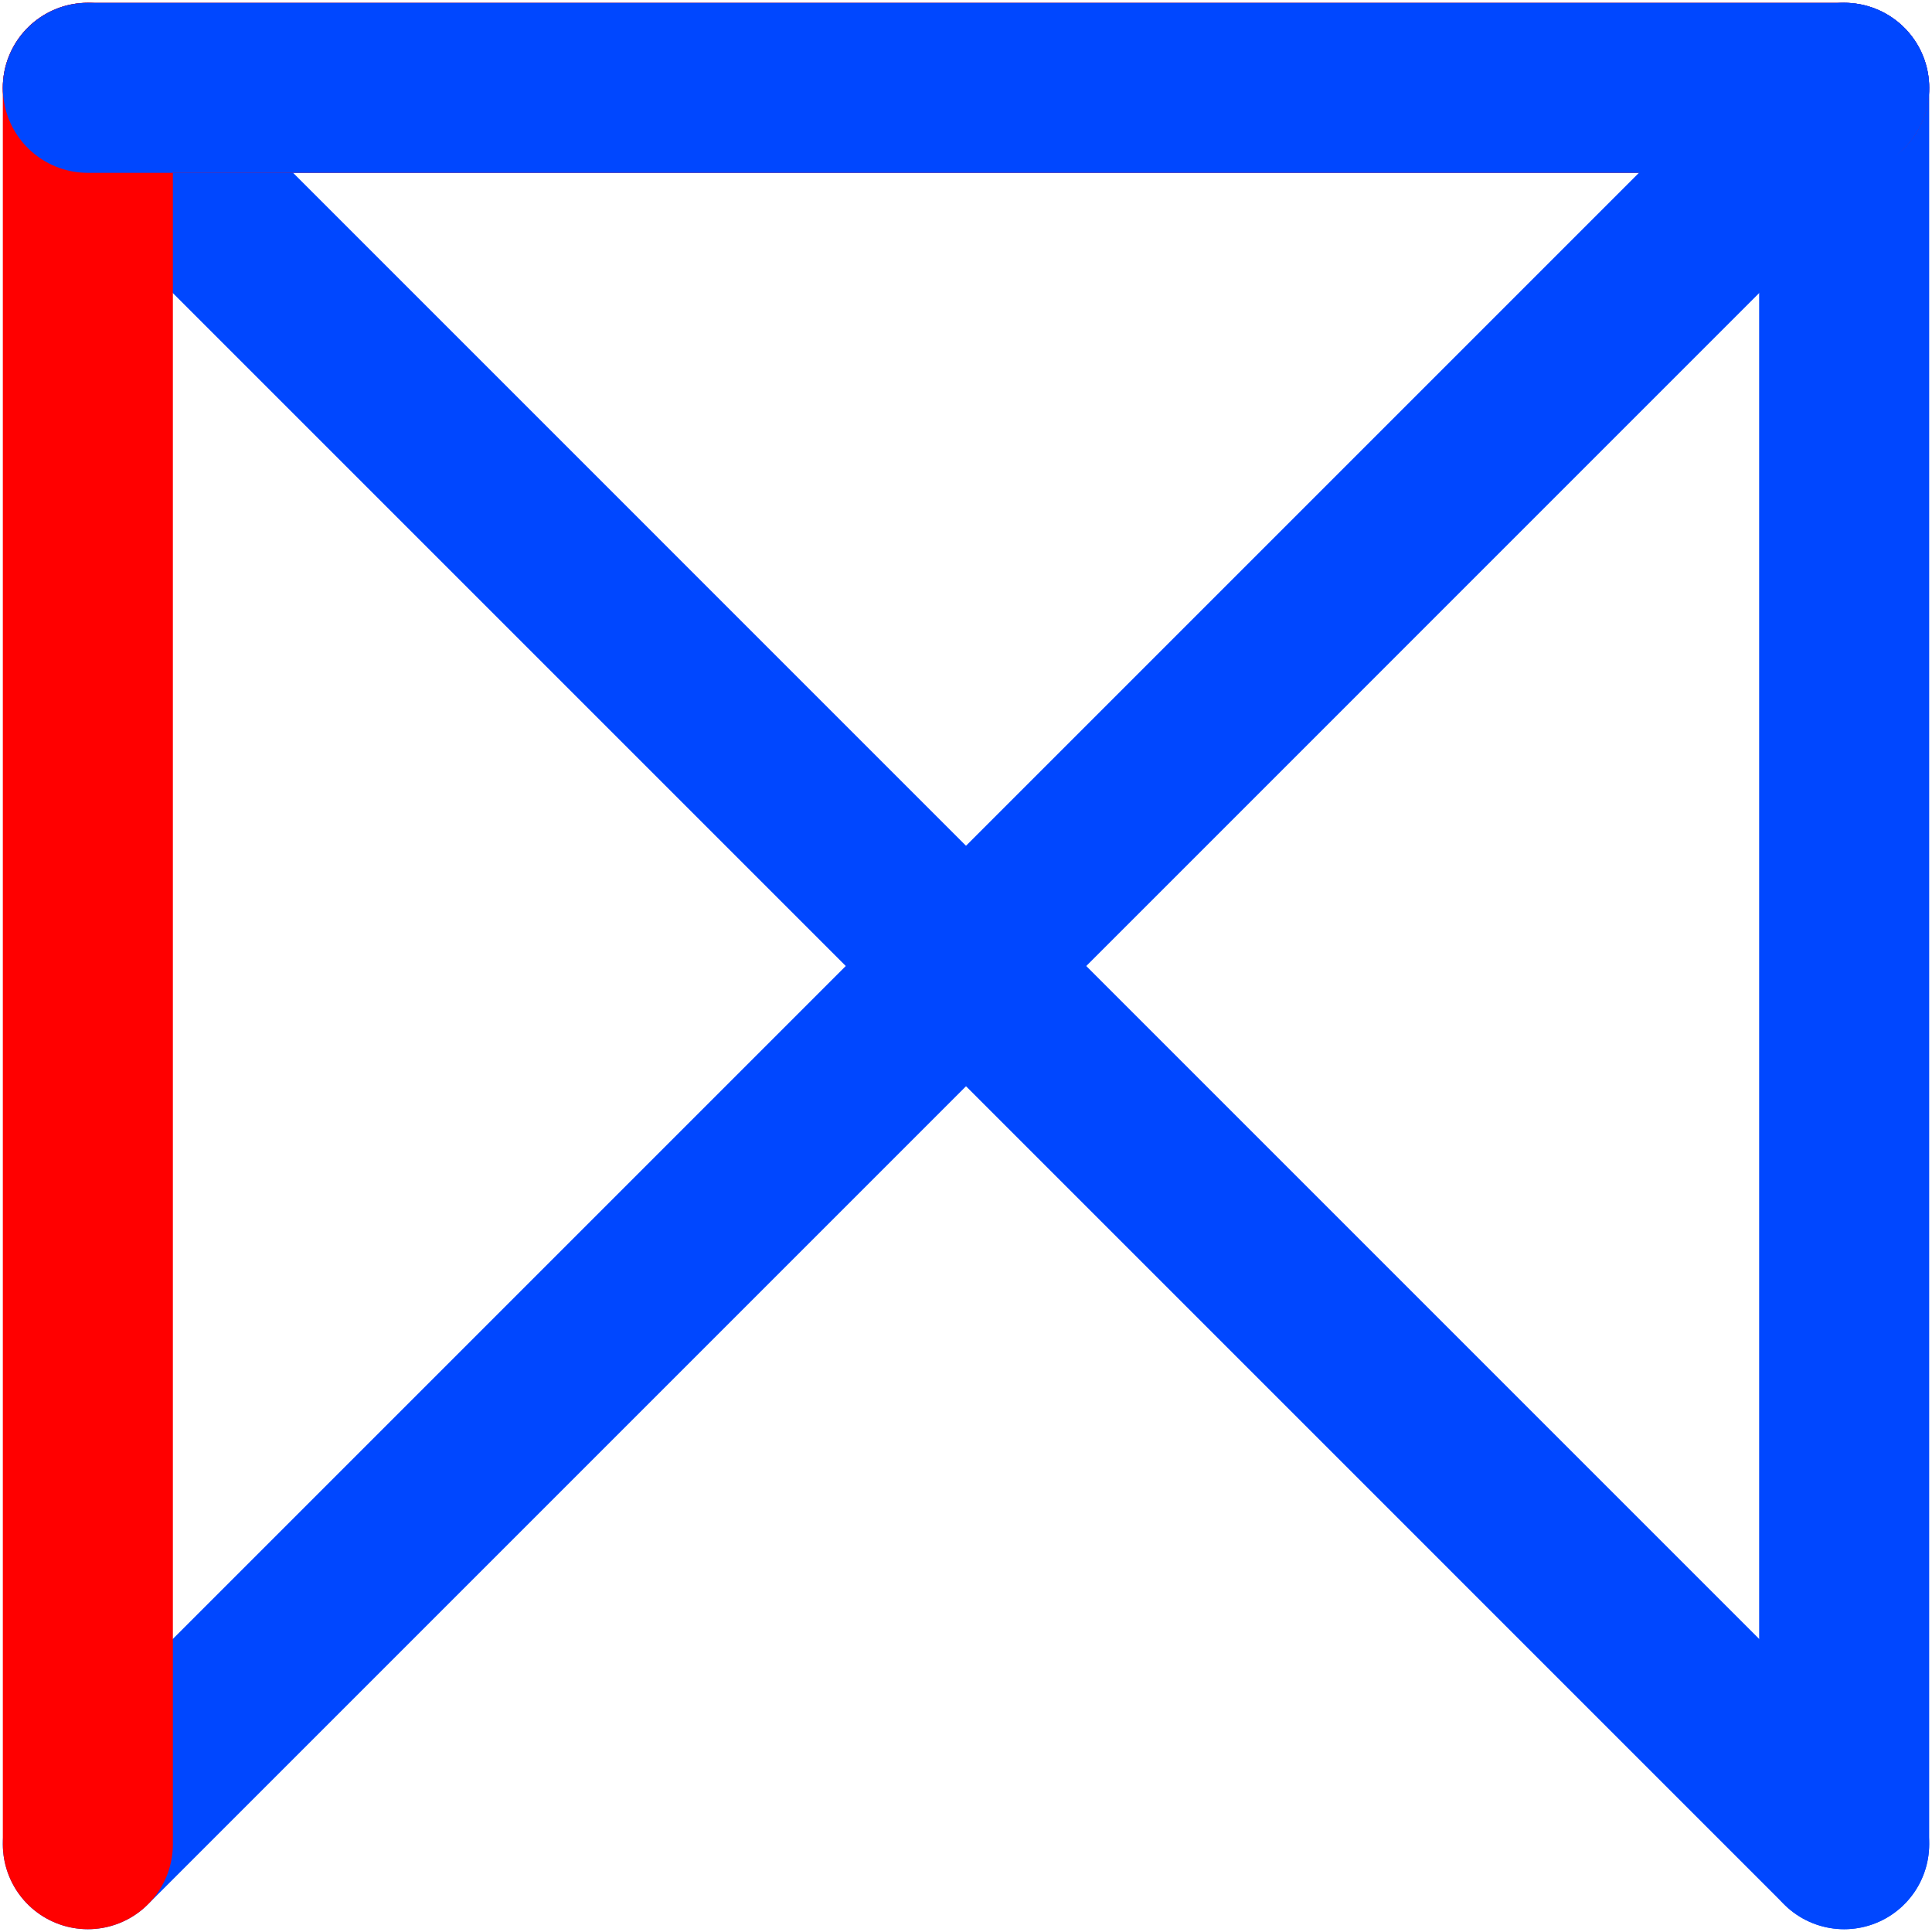
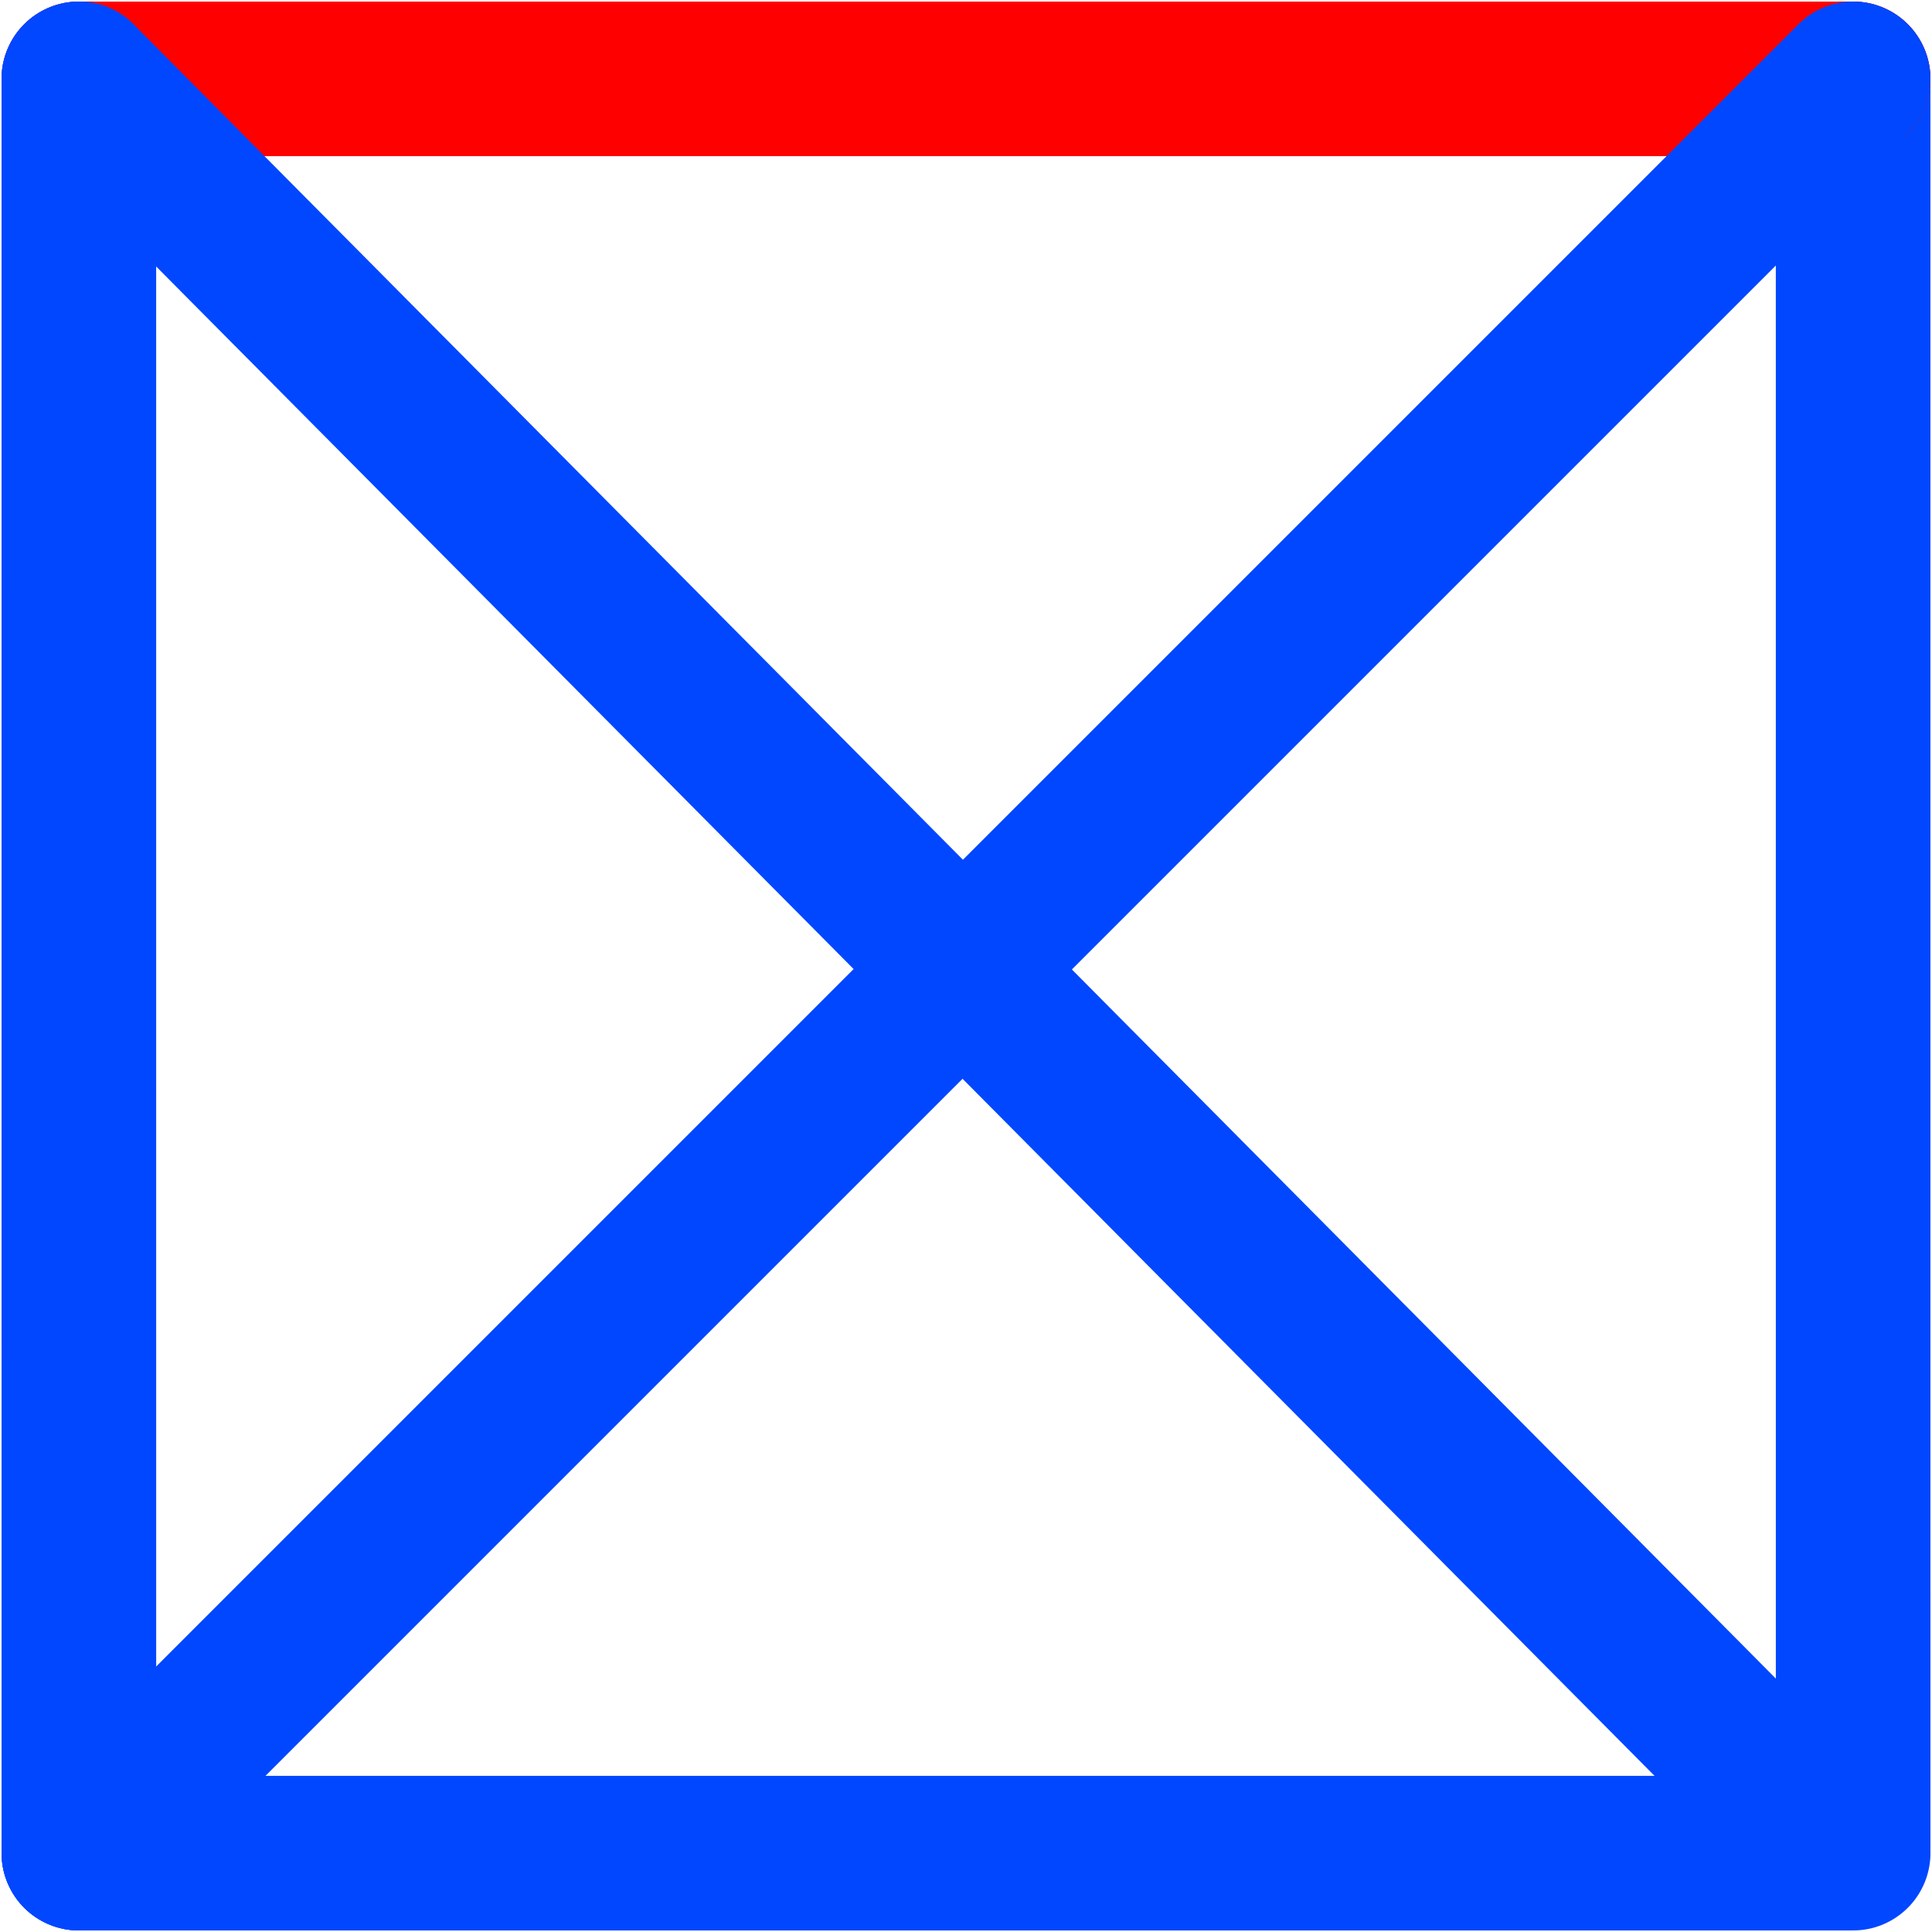
- <svg xmlns="http://www.w3.org/2000/svg" width="132" height="132" viewBox="0 0 132 132" fill="none">
-   <path d="M125.999 126L6.001 6" stroke="#0047FF" stroke-width="11.618" stroke-linecap="round" stroke-linejoin="round" />
-   <path d="M125.999 126L125.999 6" stroke="#0047FF" stroke-width="11.618" stroke-linecap="round" stroke-linejoin="round" />
-   <path d="M6 6L125.998 6" stroke="#FF0000" stroke-width="11.618" stroke-linecap="round" stroke-linejoin="round" />
-   <path d="M6.002 126L126 6" stroke="#0047FF" stroke-width="11.618" stroke-linecap="round" stroke-linejoin="round" />
-   <path d="M6.002 126L6.002 6" stroke="#FF0000" stroke-width="11.618" stroke-linecap="round" stroke-linejoin="round" />
-   <path d="M126 6L6.002 6" stroke="#0047FF" stroke-width="11.618" stroke-linecap="round" stroke-linejoin="round" />
+ <svg xmlns="http://www.w3.org/2000/svg" width="196" height="196" viewBox="0 0 196 196" fill="none">
+   <path d="M188 187.182L187.998 8" stroke="#0047FF" stroke-width="15.685" stroke-linecap="round" stroke-linejoin="round" />
+   <path d="M8 8.002L187.998 8.002" stroke="#FF0000" stroke-width="15.685" stroke-linecap="round" stroke-linejoin="round" />
+   <path d="M186.687 188L8 8.003" stroke="#0047FF" stroke-width="15.685" stroke-linecap="round" stroke-linejoin="round" />
+   <path d="M188 8L8 188" stroke="#0047FF" stroke-width="15.685" stroke-linecap="round" stroke-linejoin="round" />
+   <path d="M8 8L8.002 187.999" stroke="#0047FF" stroke-width="15.685" stroke-linecap="round" stroke-linejoin="round" />
+   <path d="M188 187.999L8.002 187.999" stroke="#0047FF" stroke-width="15.685" stroke-linecap="round" stroke-linejoin="round" />
</svg>
